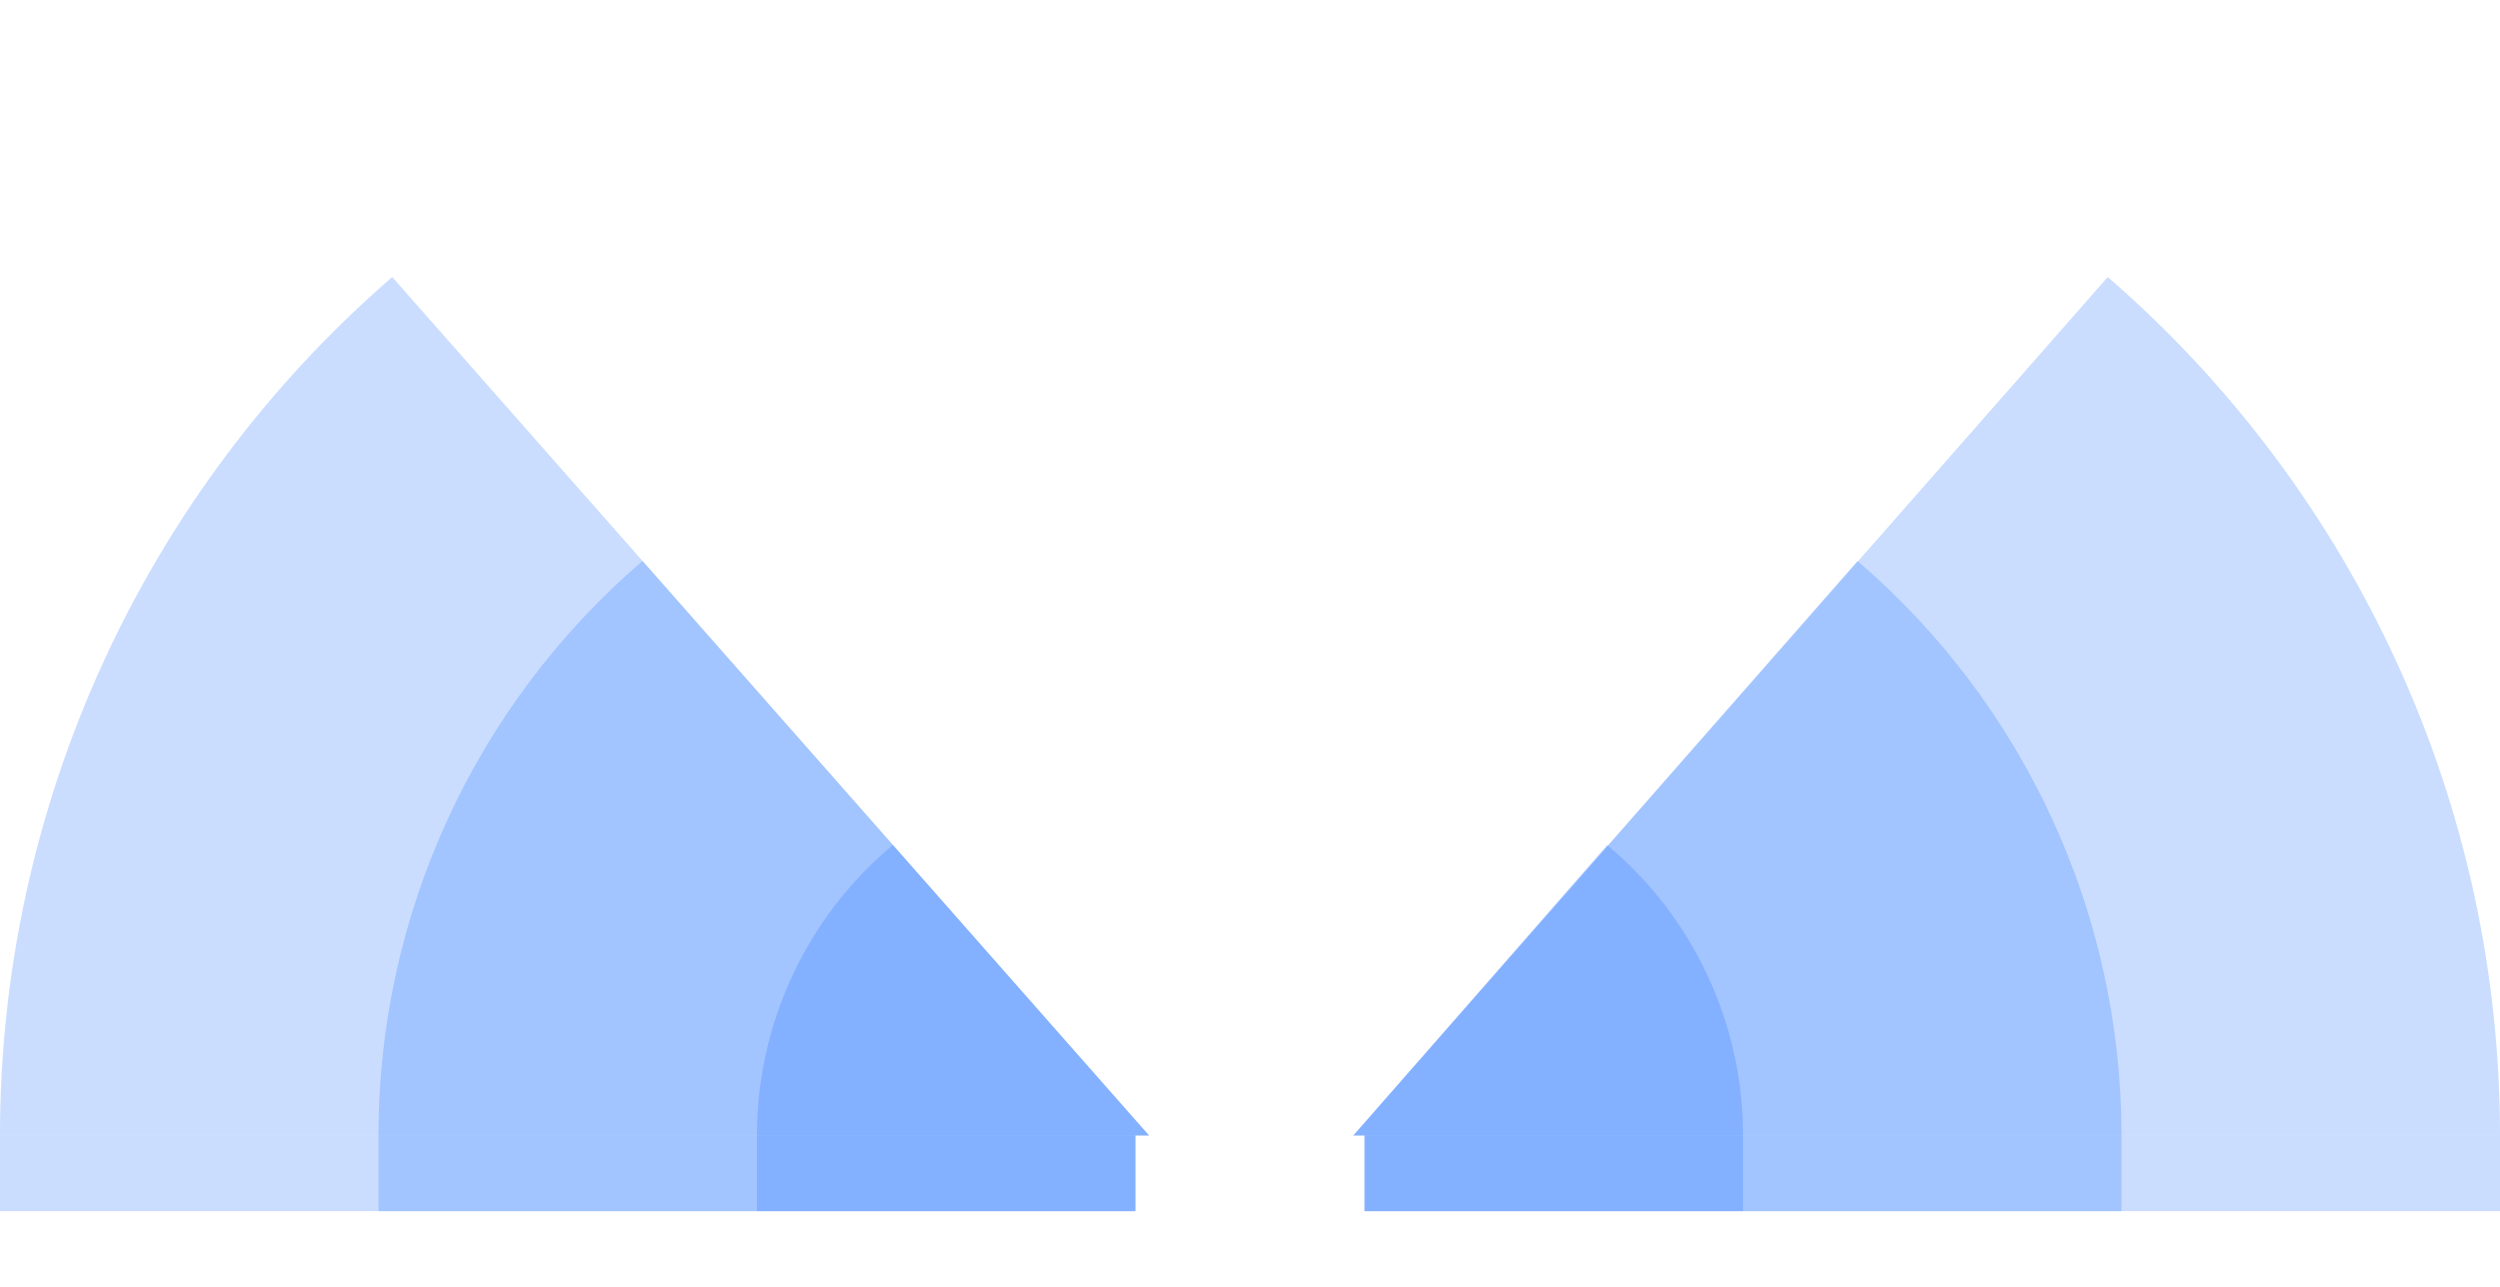
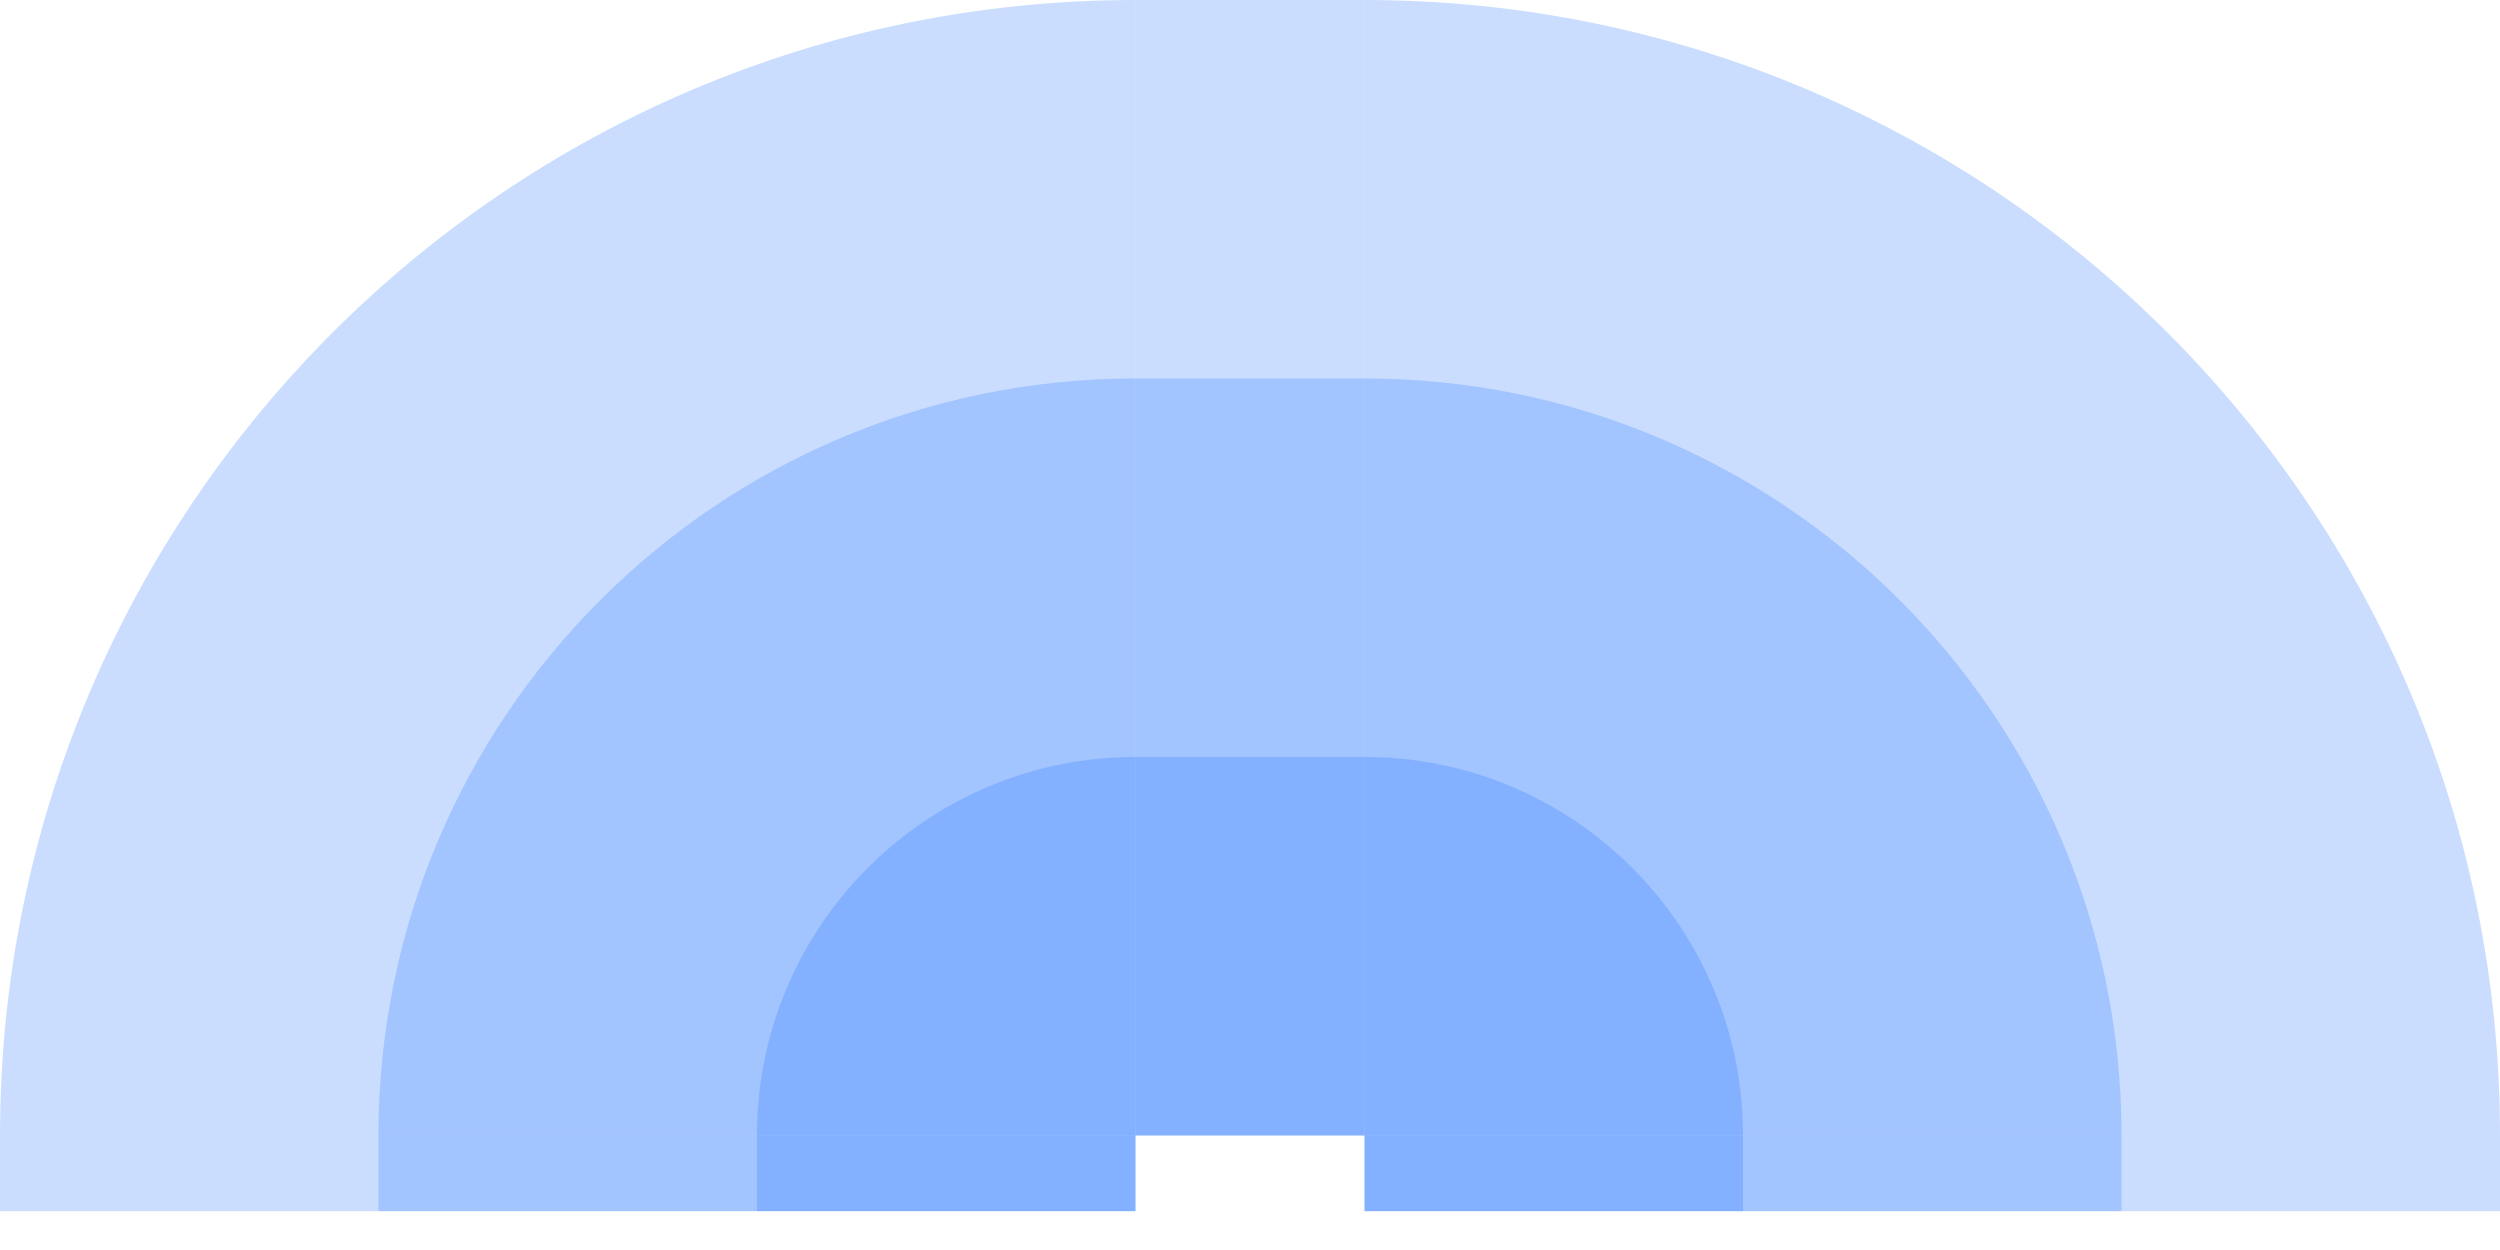
- <svg xmlns="http://www.w3.org/2000/svg" width="1866" id="svg2" height="960.5" version="1.1">
+ <svg xmlns="http://www.w3.org/2000/svg" width="1866" id="svg2" height="933" version="1.1">
  <defs id="defs3031" />
  <rect x="0" width="847.5" id="rect3016" y="847.5" height="56.5" style="fill:#2f78ff;fill-opacity:0.25" />
  <rect x="282.5" width="565" id="rect3017" y="847.5" height="56.5" style="fill:#2f78ff;fill-opacity:0.25" />
  <rect x="565" width="282.5" id="rect3018" y="847.5" height="56.5" style="fill:#2f78ff;fill-opacity:0.25" />
  <rect x="1018.5" width="847.5" id="rect3016" y="847.5" height="56.5" style="fill:#2f78ff;fill-opacity:0.25" />
  <rect x="1018.5" width="565" id="rect3017" y="847.5" height="56.5" style="fill:#2f78ff;fill-opacity:0.25" />
  <rect x="1018.5" width="282.5" id="rect3018" y="847.5" height="56.5" style="fill:#2f78ff;fill-opacity:0.25" />
-   <path style="fill:#2f78ff;fill-opacity:0.25" d="M 292.758, 206.784 A 847.5 ,847.5 1 0 0 0,847.5 h 857.625" id="path3017" />
-   <path style="fill:#2f78ff;fill-opacity:0.25" d="M 479.59, 418.704 A 565,565 1 0 0 282.5,847.5 h 575.125" id="path3017" />
-   <path style="fill:#2f78ff;fill-opacity:0.25" d="M 666.444, 630.693 A 282.5 ,282.5 1 0 0 565,847.5 h 292.625" id="path3017" />
-   <path style="fill:#2f78ff;fill-opacity:0.25" d="M 1573.242,206.784 A 847.5 ,847.5 0 0 1 1866,847.5 h -855.84" id="path3017" />
-   <path style="fill:#2f78ff;fill-opacity:0.25" d="M 1386.41,418.704 A 565,565 0 0 1 1583.5,847.5 h -573.33" id="path3017" />
-   <path style="fill:#2f78ff;fill-opacity:0.25" d="M 1199.556,630.693 A 282.5 ,282.5 0 0 1 1301,847.5 h -290.83" id="path3017" />
+   <rect x="847.5" width="171" id="rect3016" y="0" height="847.5" style="fill:#2f78ff;fill-opacity:0.25" />
+   <rect x="847.5" width="171" id="rect3017" y="282.5" height="565" style="fill:#2f78ff;fill-opacity:0.25" />
+   <rect x="847.5" width="171" id="rect3018" y="565" height="282.5" style="fill:#2f78ff;fill-opacity:0.25" />
+   <path style="fill:#2f78ff;fill-opacity:0.25" d="M 847.5, 0 A 847.5,847.5 1 0 0 0,847.5 h 847.5" id="path3017" />
+   <path style="fill:#2f78ff;fill-opacity:0.25" d="M 847.5, 282.5 A 565,565 1 0 0 282.5,847.5 h 565" id="path3017" />
+   <path style="fill:#2f78ff;fill-opacity:0.25" d="M 847.5, 565 A 282.5,282.5 1 0 0 565,847.5 h 282.5" id="path3017" />
+   <path style="fill:#2f78ff;fill-opacity:0.25" d="M 1866, 847.5 A 847.5,847.5 1 0 0 1018.5,0 v 847.5" id="path3017" />
+   <path style="fill:#2f78ff;fill-opacity:0.25" d="M 1583.5, 847.5 A 565,565 1 0 0 1018.5,282.5 v 565" id="path3017" />
+   <path style="fill:#2f78ff;fill-opacity:0.25" d="M 1301, 847.5 A 282.5,282.5 1 0 0 1018.5,565 v 282.5" id="path3017" />
</svg>
